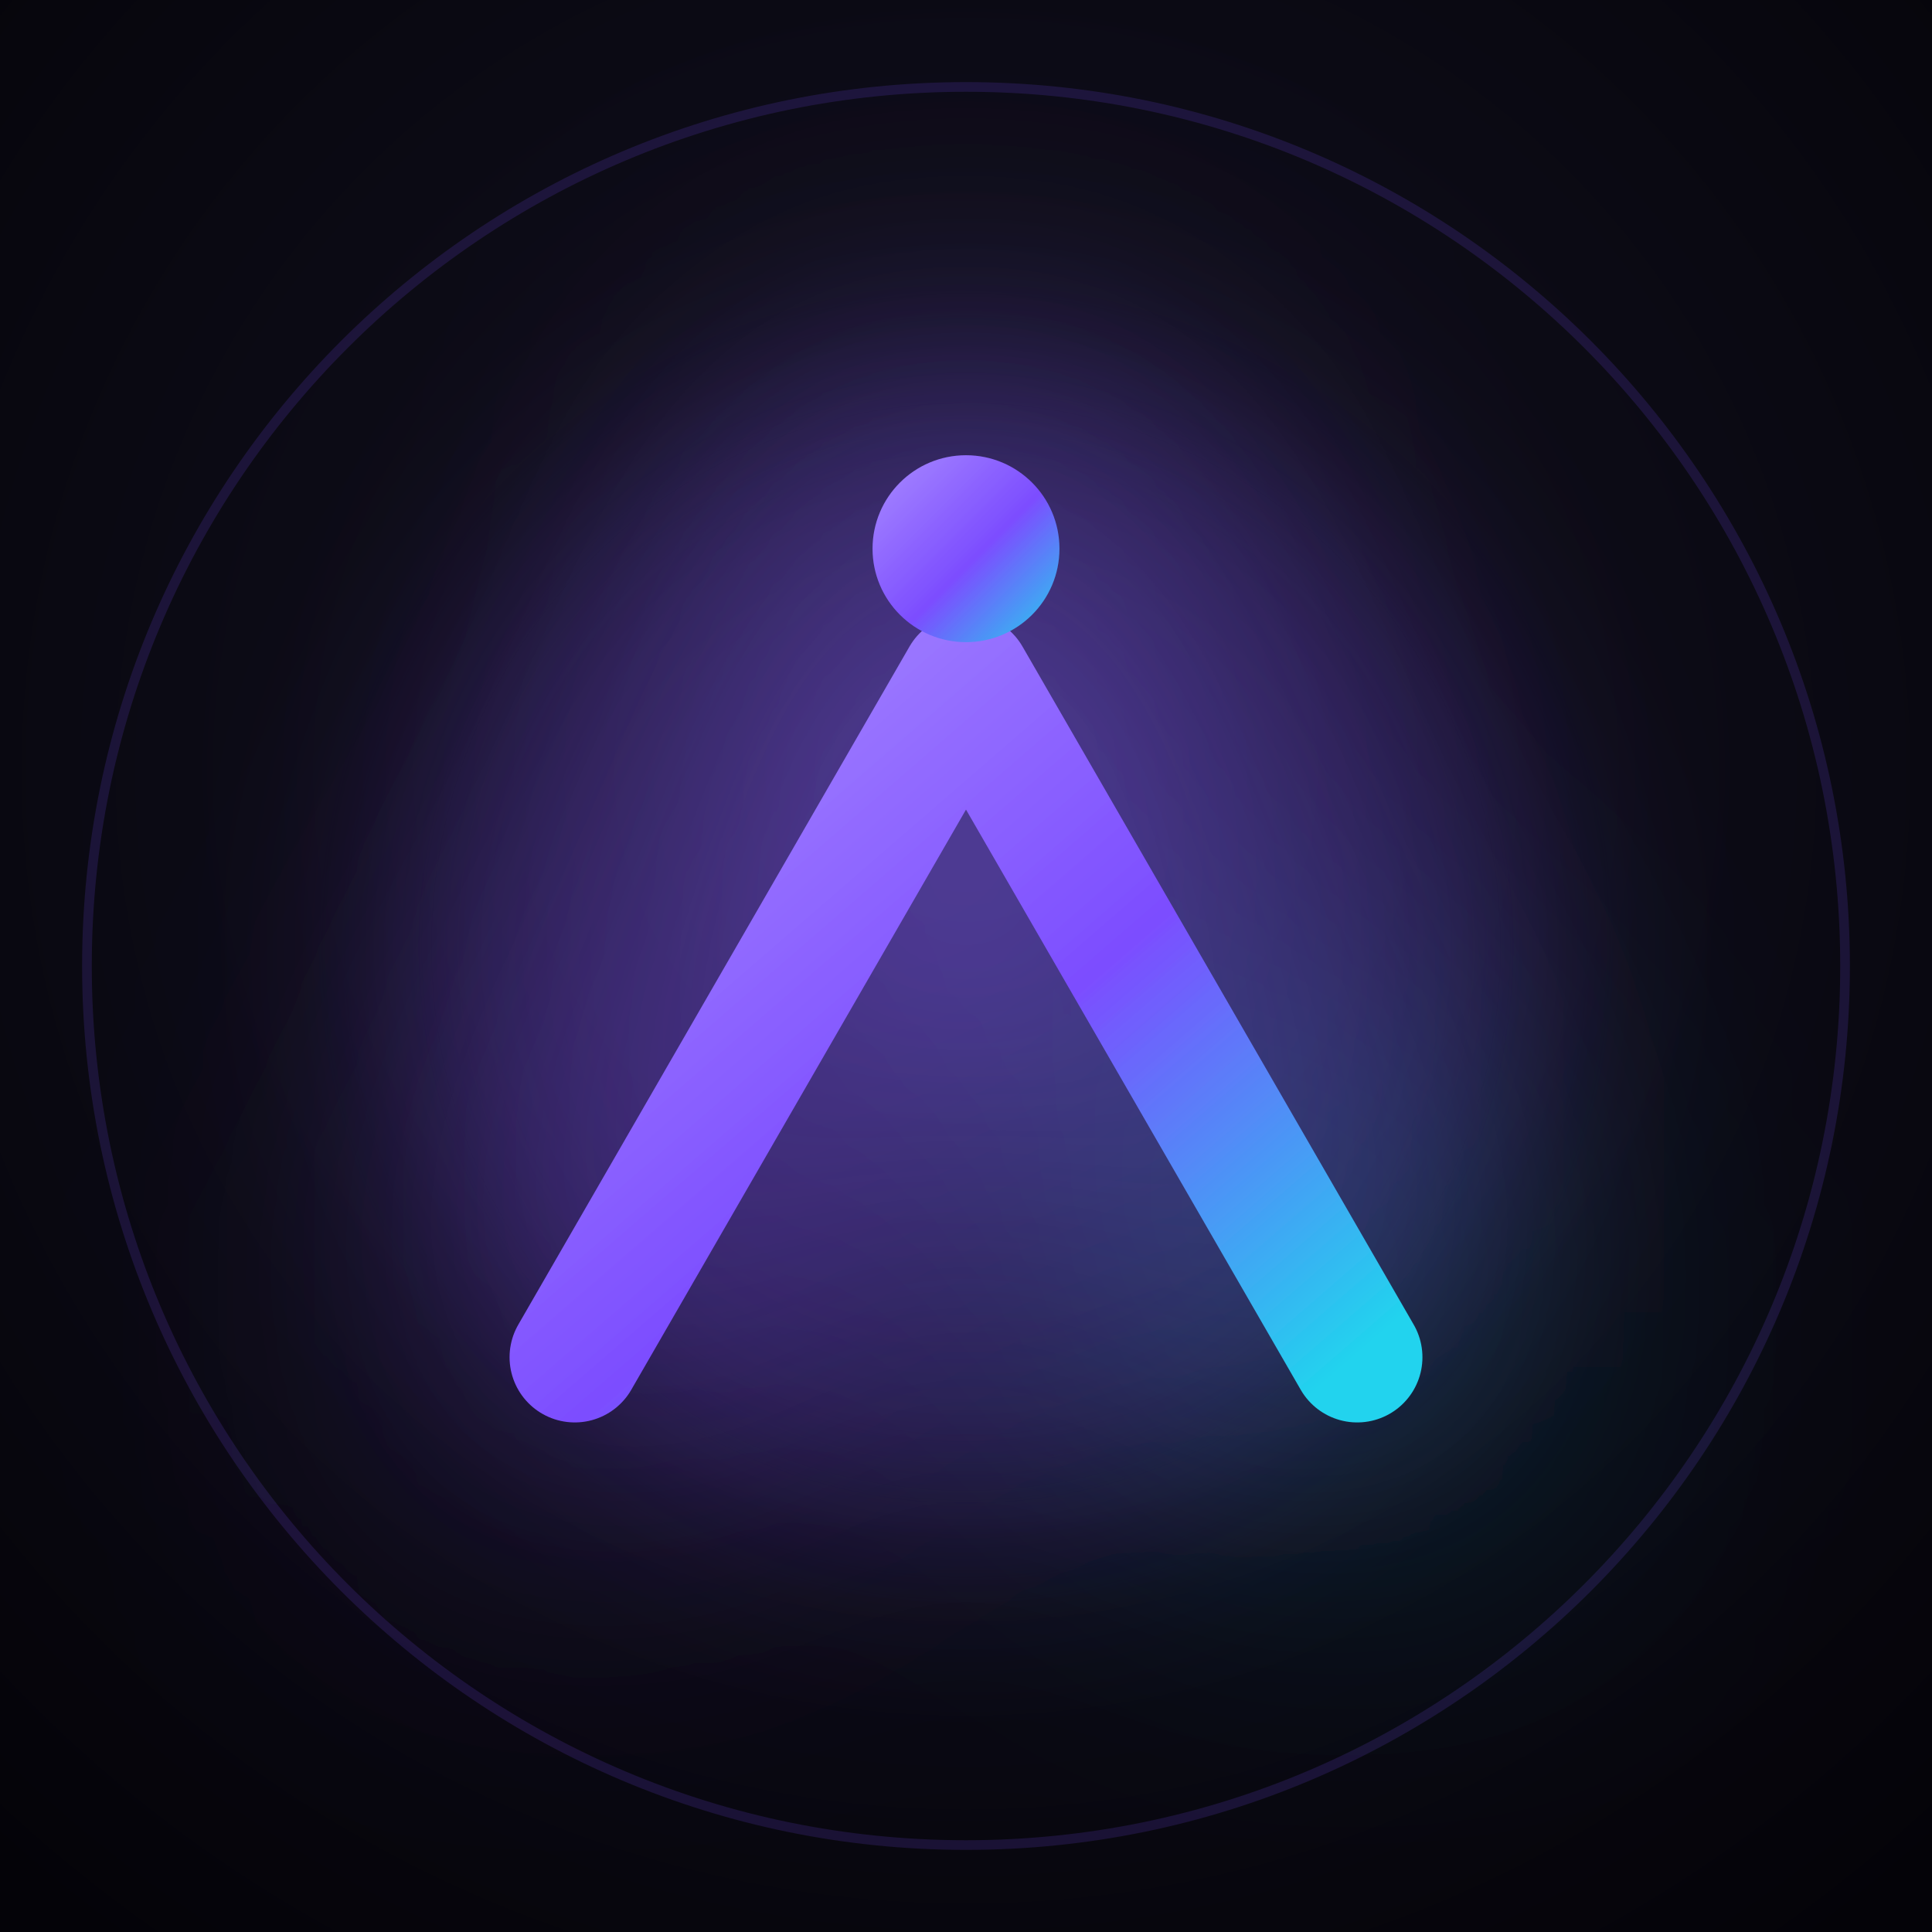
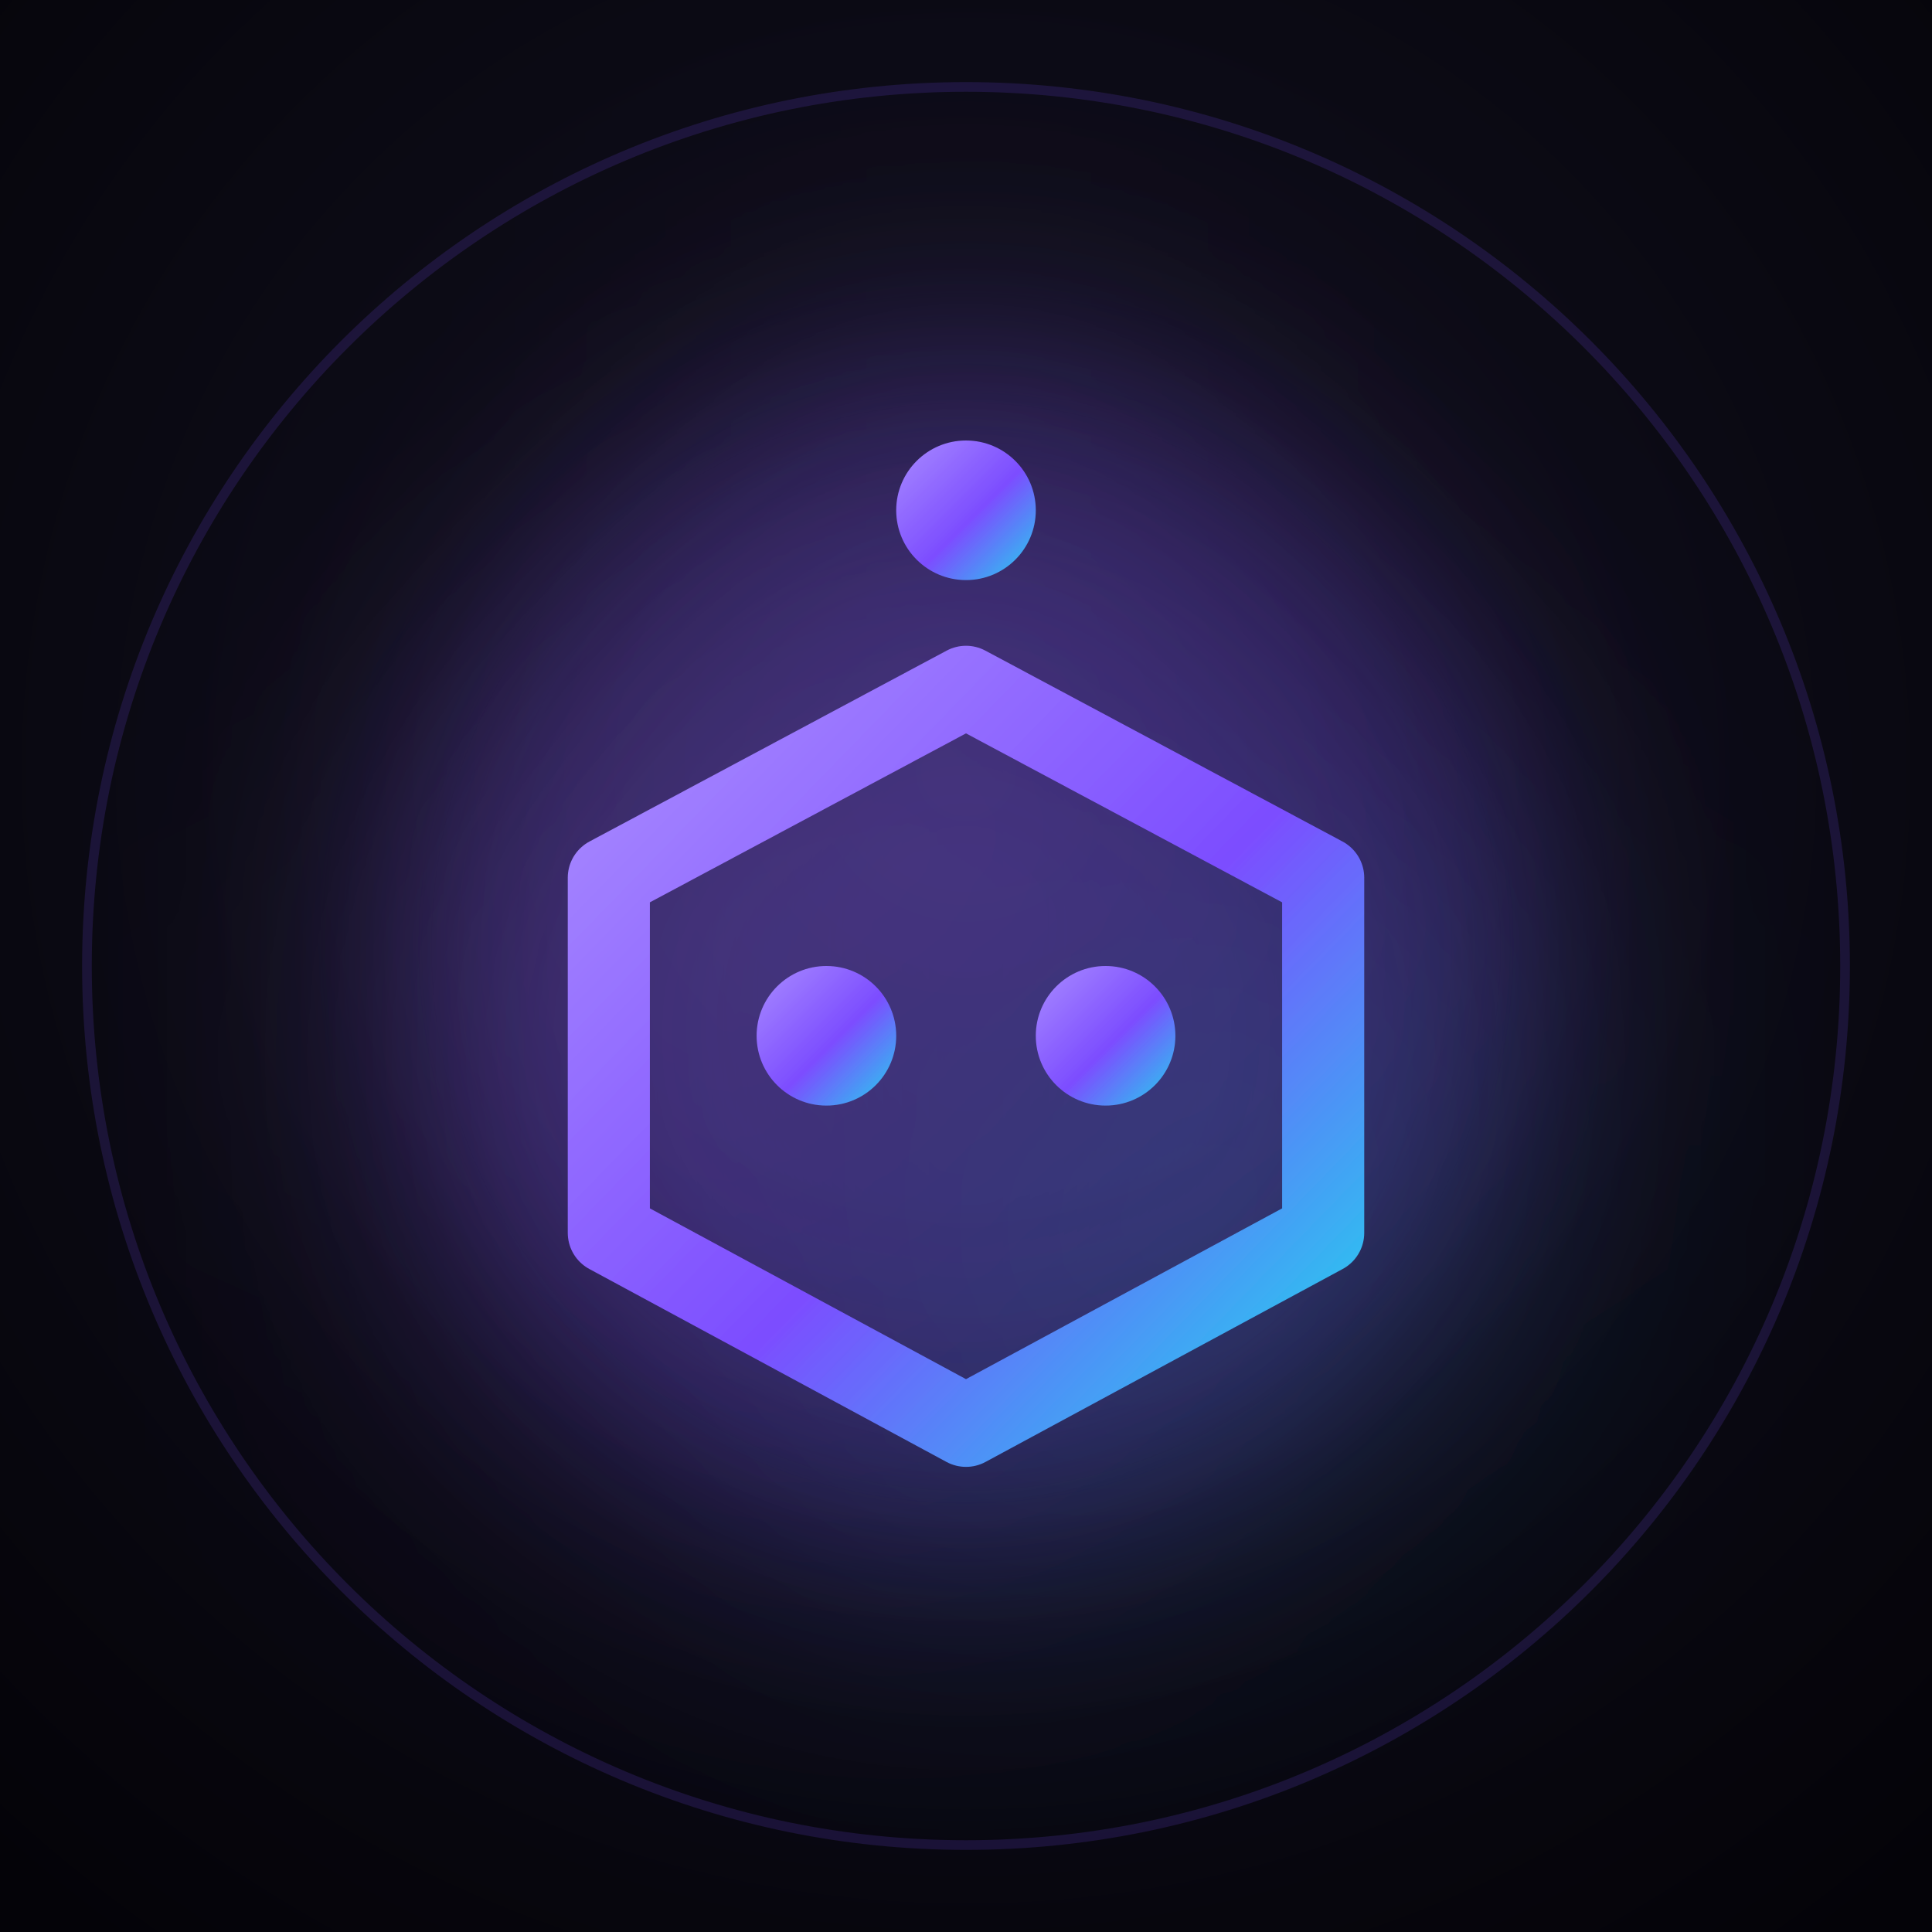
<svg xmlns="http://www.w3.org/2000/svg" viewBox="0 0 400 400" width="400" height="400">
  <defs>
    <radialGradient id="bg" cx="50%" cy="40%" r="75%">
      <stop offset="0%" stop-color="#14121e" />
      <stop offset="55%" stop-color="#0b0a14" />
      <stop offset="100%" stop-color="#040308" />
    </radialGradient>
    <linearGradient id="em" x1="0" y1="0" x2="1" y2="1">
      <stop offset="0%" stop-color="#a98bff" />
      <stop offset="55%" stop-color="#7c4dff" />
      <stop offset="100%" stop-color="#22d3ee" />
    </linearGradient>
    <filter id="glow" x="-70%" y="-70%" width="240%" height="240%">
-       <feGaussianBlur stdDeviation="6" result="b" />
+       <feGaussianBlur stdDeviation="5" result="b" />
      <feMerge>
        <feMergeNode in="b" />
        <feMergeNode in="SourceGraphic" />
      </feMerge>
    </filter>
    <filter id="soft" x="-90%" y="-90%" width="280%" height="280%">
      <feGaussianBlur stdDeviation="20" />
    </filter>
  </defs>
  <rect width="400" height="400" fill="url(#bg)" />
  <ellipse cx="200" cy="196" rx="118" ry="120" fill="#7c4dff" opacity="0.22" filter="url(#soft)" />
  <circle cx="200" cy="200" r="182" fill="none" stroke="#7c4dff" stroke-width="2" opacity="0.16" />
-   <g transform="translate(200,200) scale(9) translate(-16,-16)" filter="url(#glow)">
-     <g fill="none" stroke="url(#em)" stroke-width="3" stroke-linecap="round" stroke-linejoin="round">
-       <path d="M7 25 L16 9.4 L25 25" />
-       <path d="M11.4 18.4 H20.6" />
-     </g>
-     <circle cx="16" cy="6.4" r="2.15" fill="url(#em)" />
+   <g transform="translate(200,200) scale(8.5) translate(-16,-15.5)" filter="url(#glow)">
+     <circle cx="16" cy="4.4" r="1.7" fill="url(#em)" />
+     <line x1="16" y1="6" x2="16" y2="8.7" stroke="url(#em)" stroke-width="1.9" stroke-linecap="round" />
+     <path d="M16 8.7 L24.7 13.35 L24.7 22 L16 26.7 L7.3 22 L7.3 13.35 Z" fill="none" stroke="url(#em)" stroke-width="2" stroke-linejoin="round" />
+     <circle cx="12.6" cy="17.2" r="1.7" fill="url(#em)" />
+     <circle cx="19.4" cy="17.2" r="1.7" fill="url(#em)" />
+     <line x1="13" y1="21.6" x2="19" y2="21.6" stroke="url(#em)" stroke-width="1.7" stroke-linecap="round" />
  </g>
</svg>
